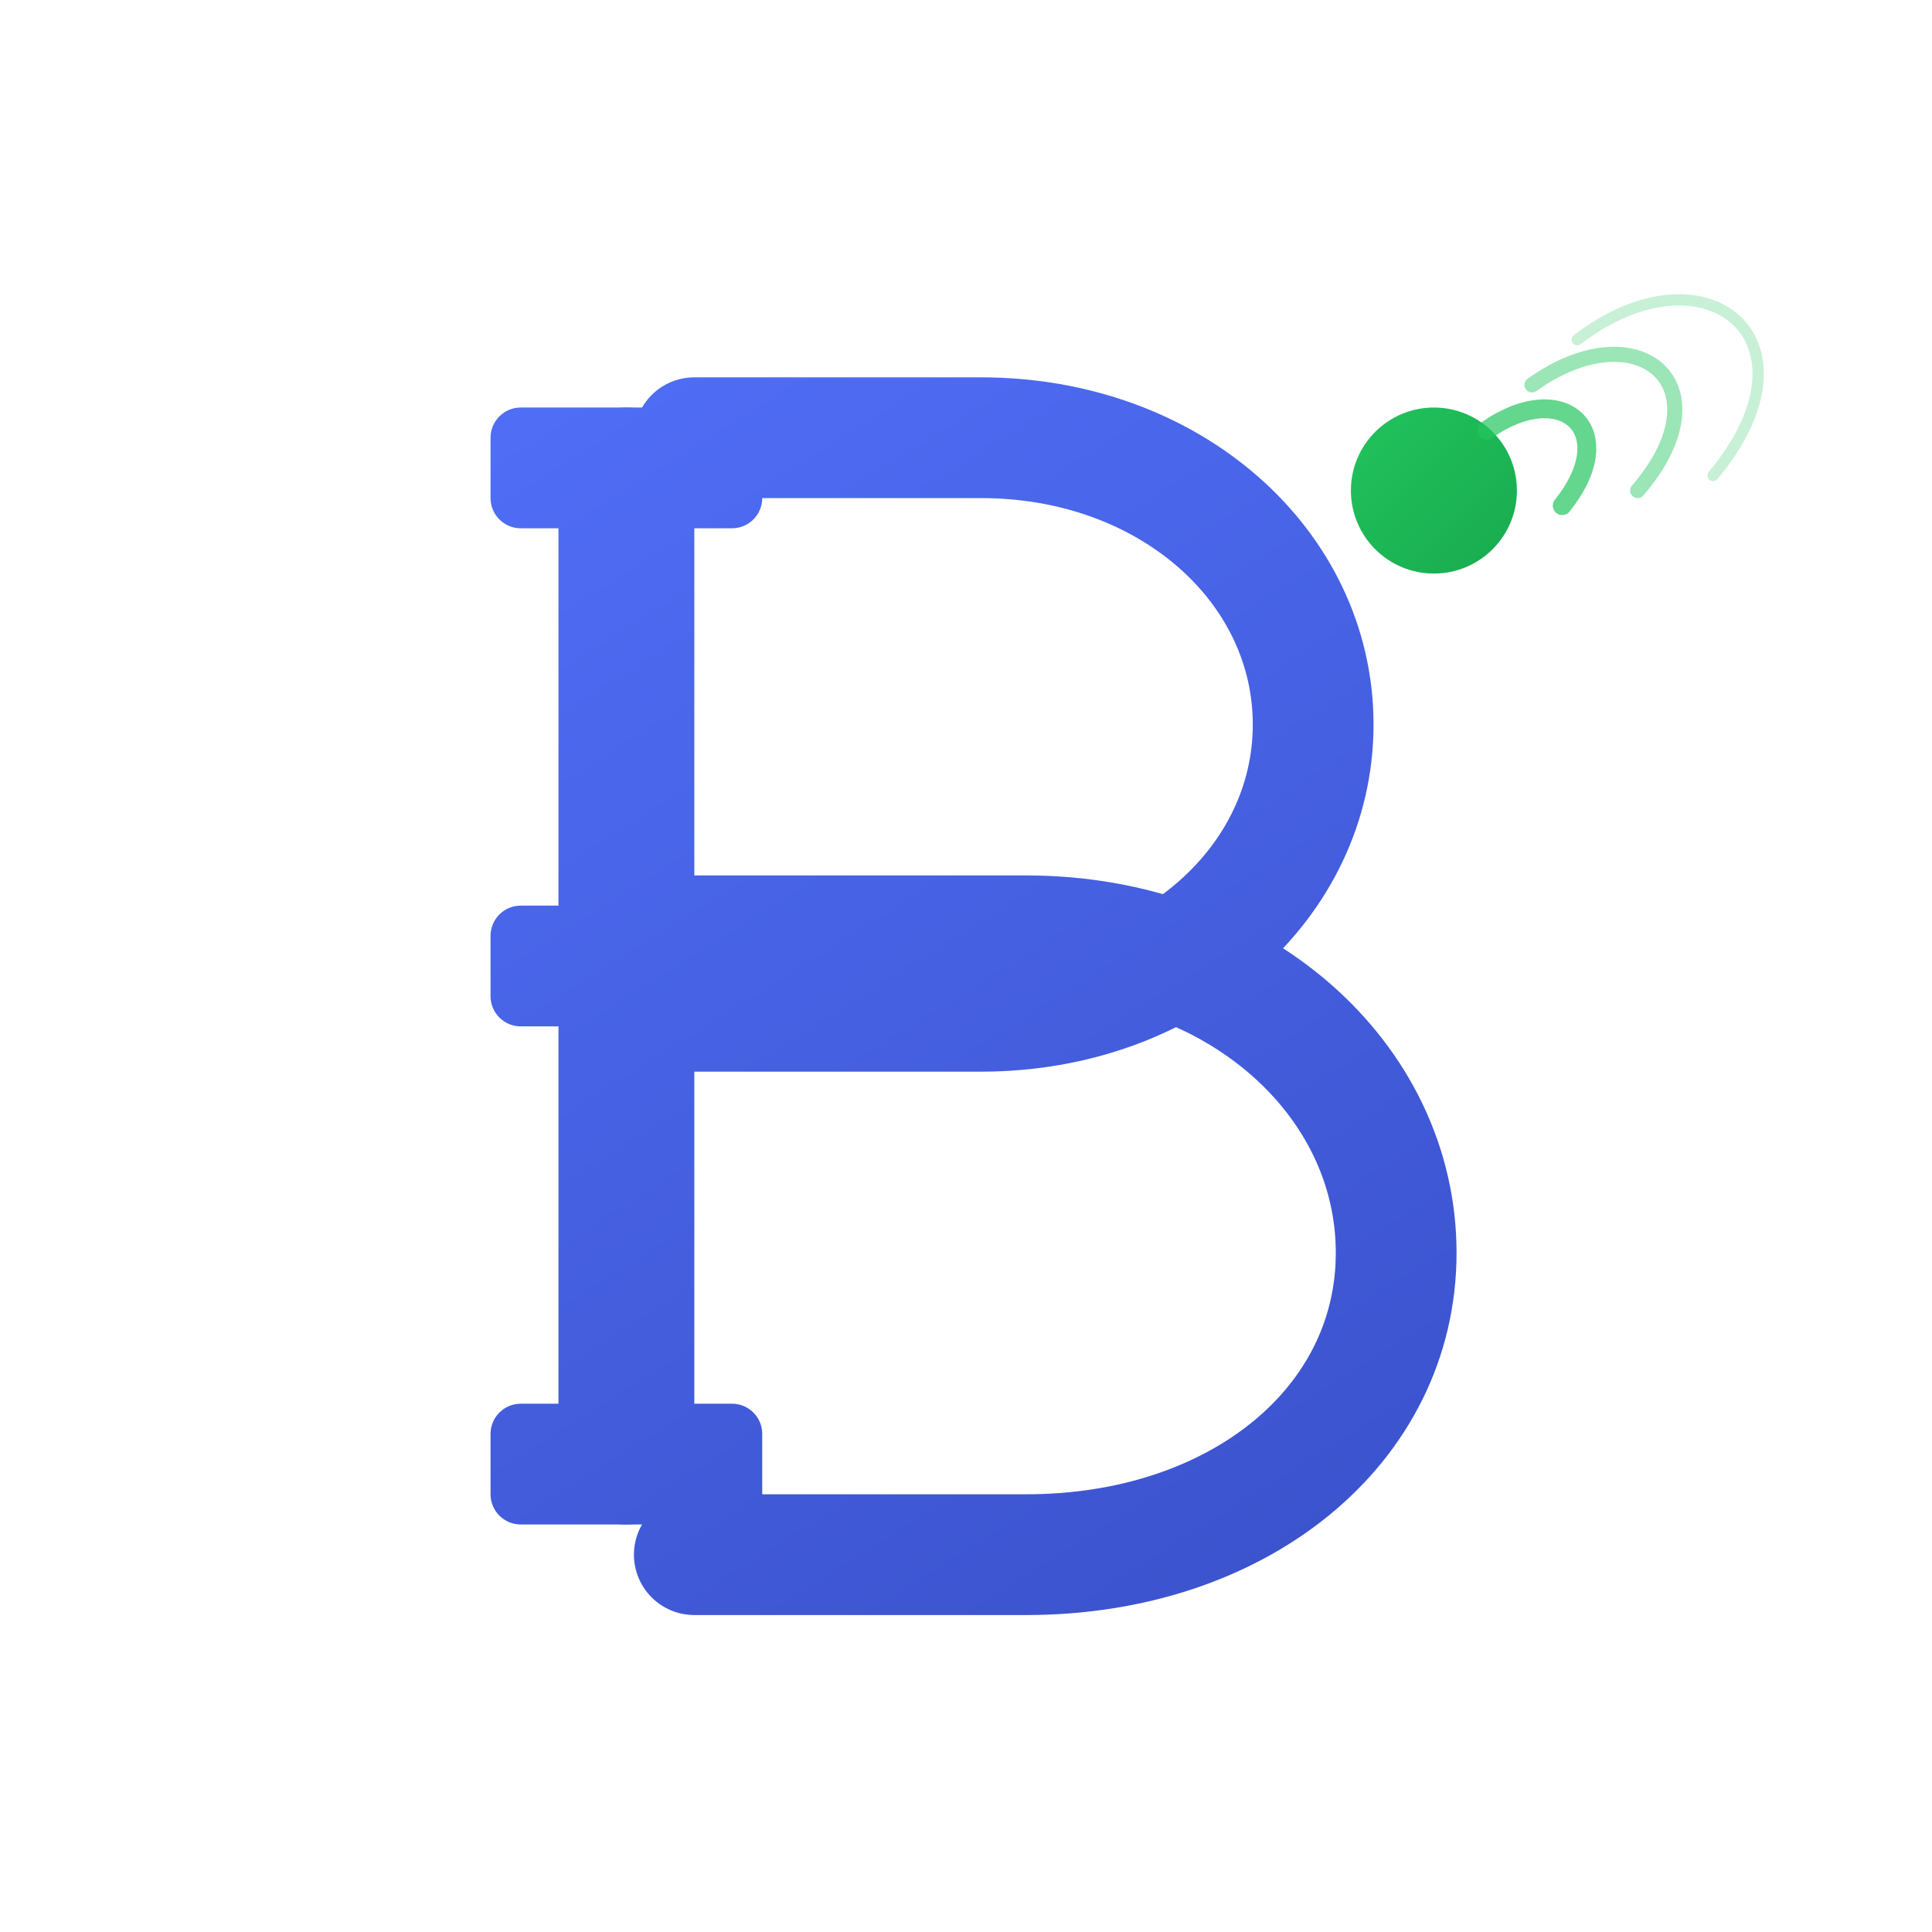
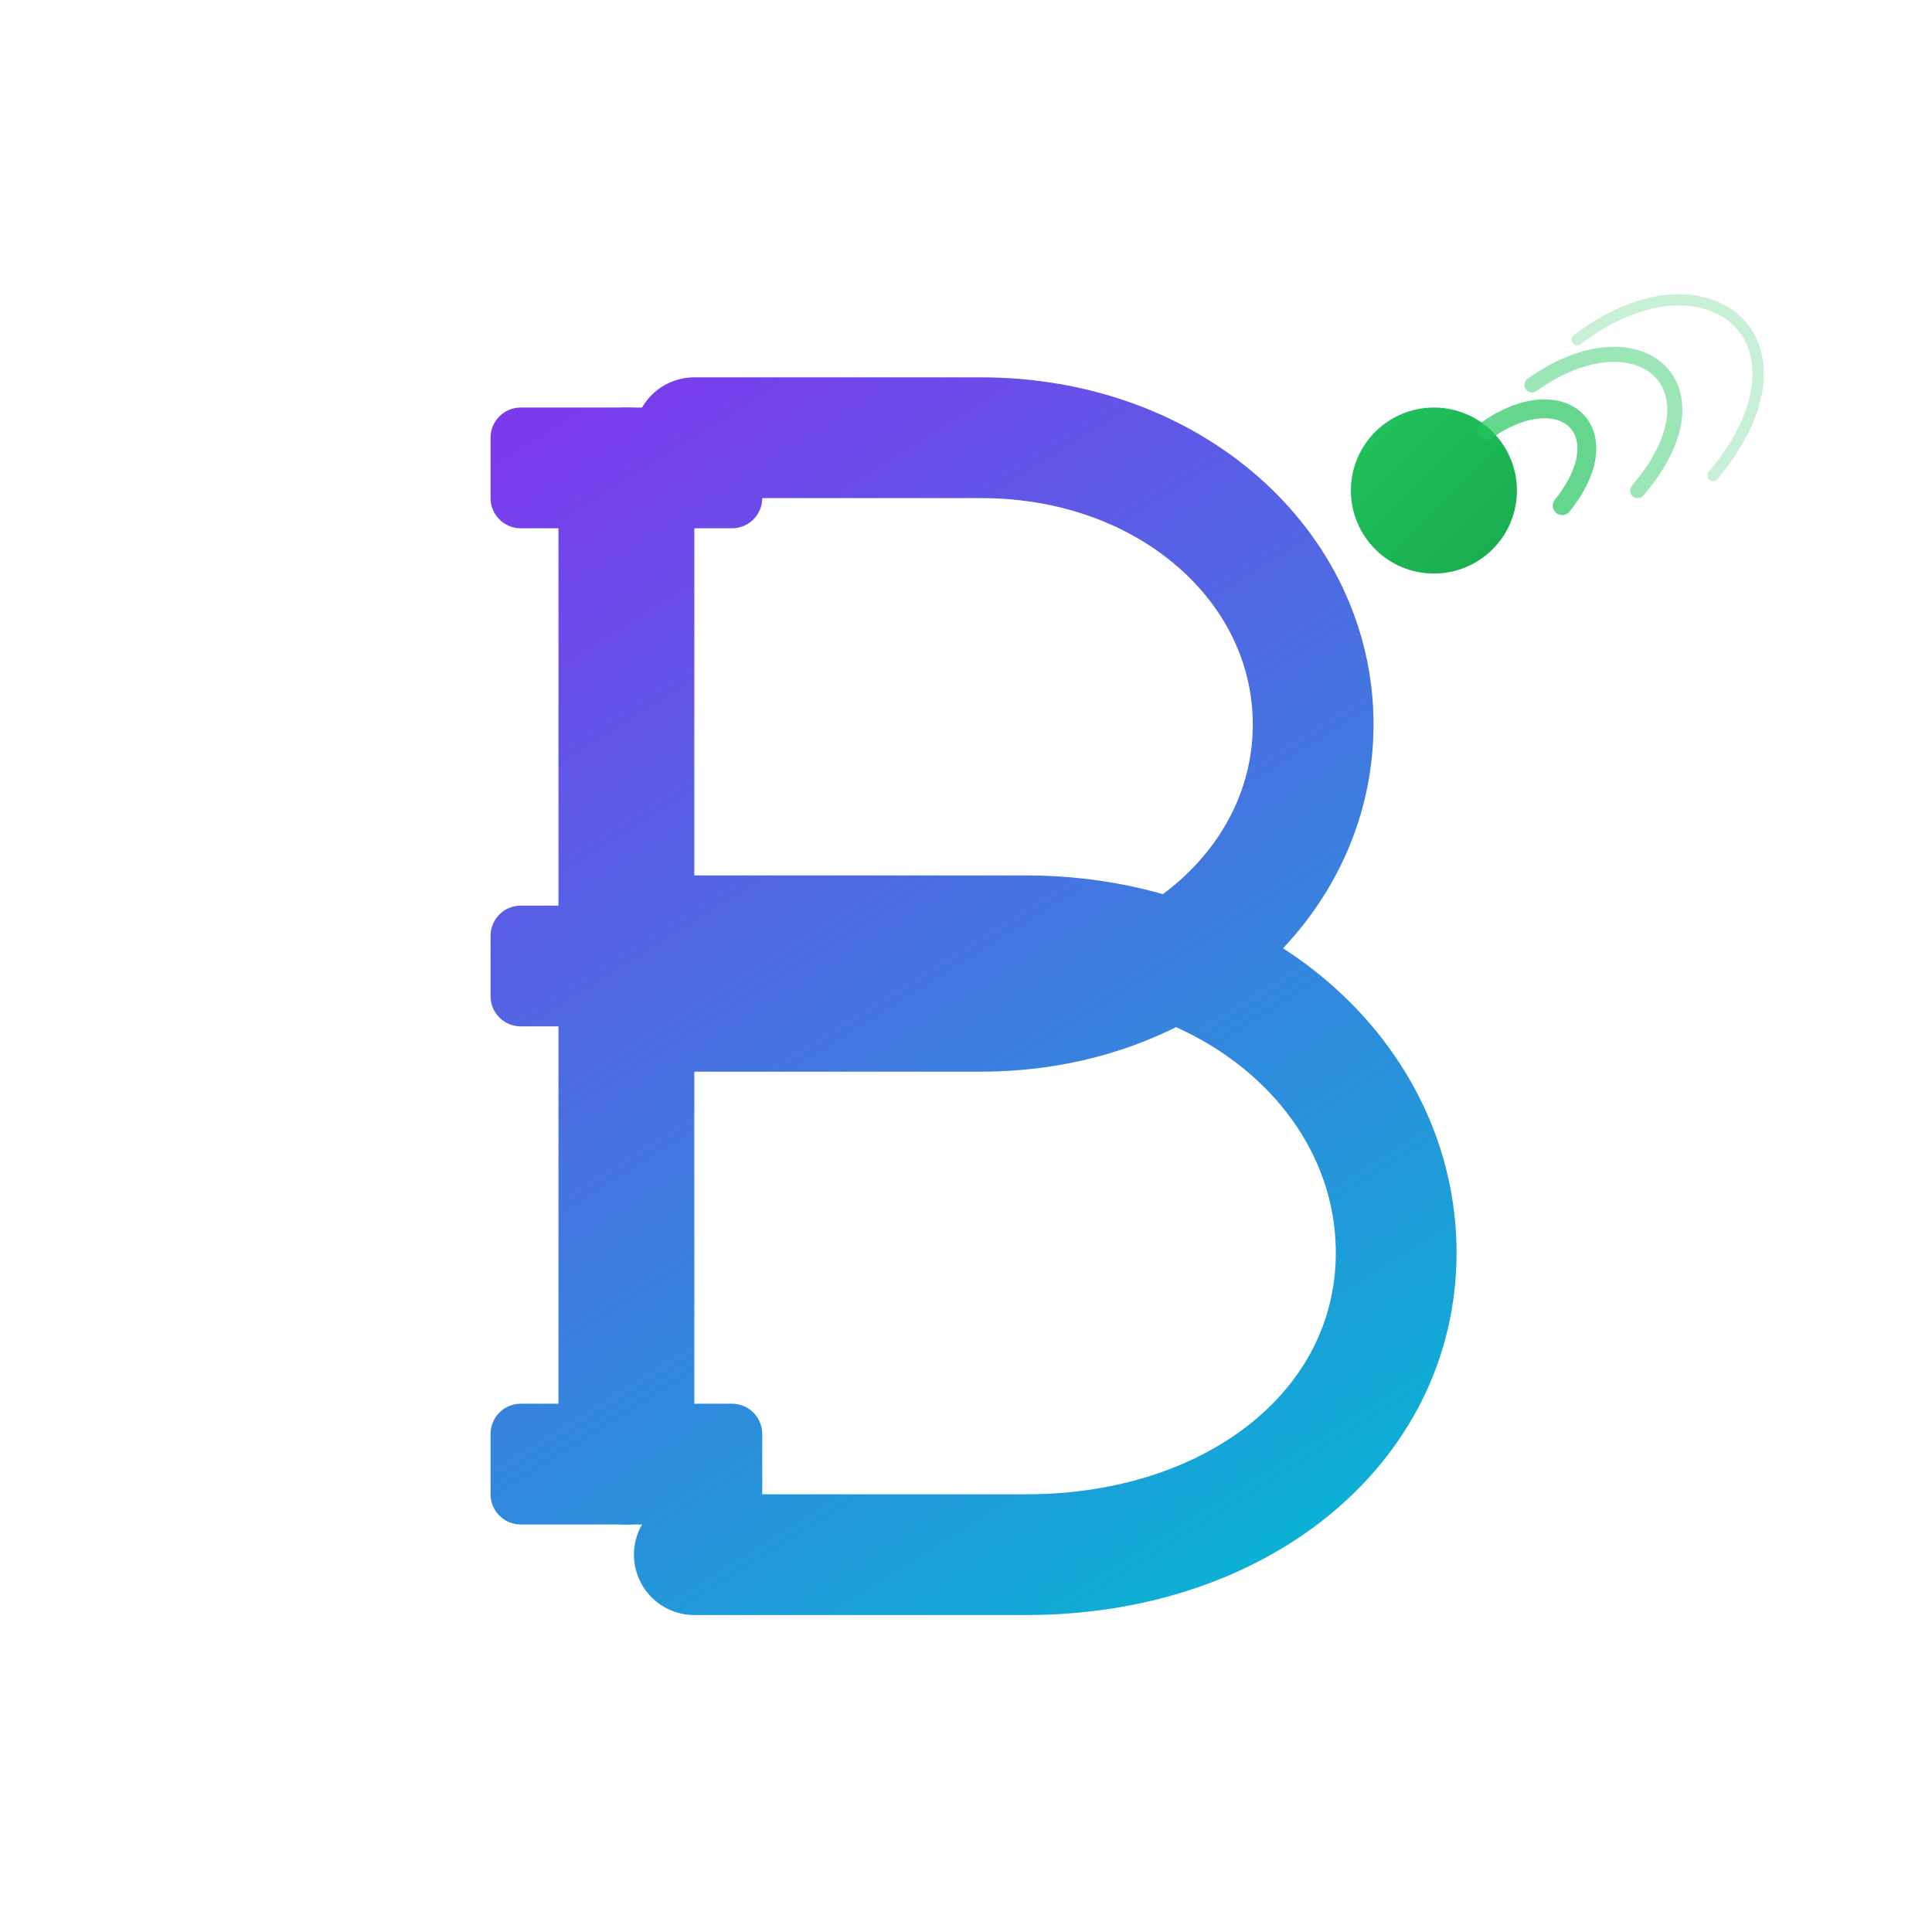
<svg xmlns="http://www.w3.org/2000/svg" viewBox="0 0 512 512" fill="none">
  <defs>
    <linearGradient id="b-grad-dark" x1="160" y1="100" x2="360" y2="420" gradientUnits="userSpaceOnUse">
-       <stop offset="0%" stop-color="#4f6df5" />
-       <stop offset="100%" stop-color="#3b52cc" />
+       <stop offset="0%" stop-color="#7c3aed" />
+       <stop offset="100%" stop-color="#06b6d4" />
    </linearGradient>
    <linearGradient id="signal-grad-dark" x1="340" y1="120" x2="400" y2="180" gradientUnits="userSpaceOnUse">
      <stop offset="0%" stop-color="#22c55e" />
      <stop offset="100%" stop-color="#16a34a" />
    </linearGradient>
  </defs>
  <rect x="148" y="108" width="36" height="296" rx="18" fill="url(#b-grad-dark)" />
  <rect x="130" y="108" width="72" height="32" rx="8" fill="url(#b-grad-dark)" />
  <rect x="130" y="240" width="72" height="32" rx="8" fill="url(#b-grad-dark)" />
  <rect x="130" y="372" width="72" height="32" rx="8" fill="url(#b-grad-dark)" />
  <path d="M184 116 H260 C310 116 348 150 348 192 C348 234 310 268 260 268 H184" fill="none" stroke="url(#b-grad-dark)" stroke-width="32" stroke-linecap="round" stroke-linejoin="round" />
  <path d="M184 248 H272 C328 248 370 286 370 332 C370 378 328 412 272 412 H184" fill="none" stroke="url(#b-grad-dark)" stroke-width="32" stroke-linecap="round" stroke-linejoin="round" />
  <circle cx="380" cy="130" r="22" fill="url(#signal-grad-dark)" />
  <path d="M394 114 C414 100 430 114 414 134" fill="none" stroke="#22c55e" stroke-width="5" stroke-linecap="round" opacity="0.7" />
  <path d="M406 102 C434 82 458 102 434 130" fill="none" stroke="#22c55e" stroke-width="4" stroke-linecap="round" opacity="0.45" />
  <path d="M418 90 C452 64 484 90 454 126" fill="none" stroke="#22c55e" stroke-width="3" stroke-linecap="round" opacity="0.25" />
</svg>
